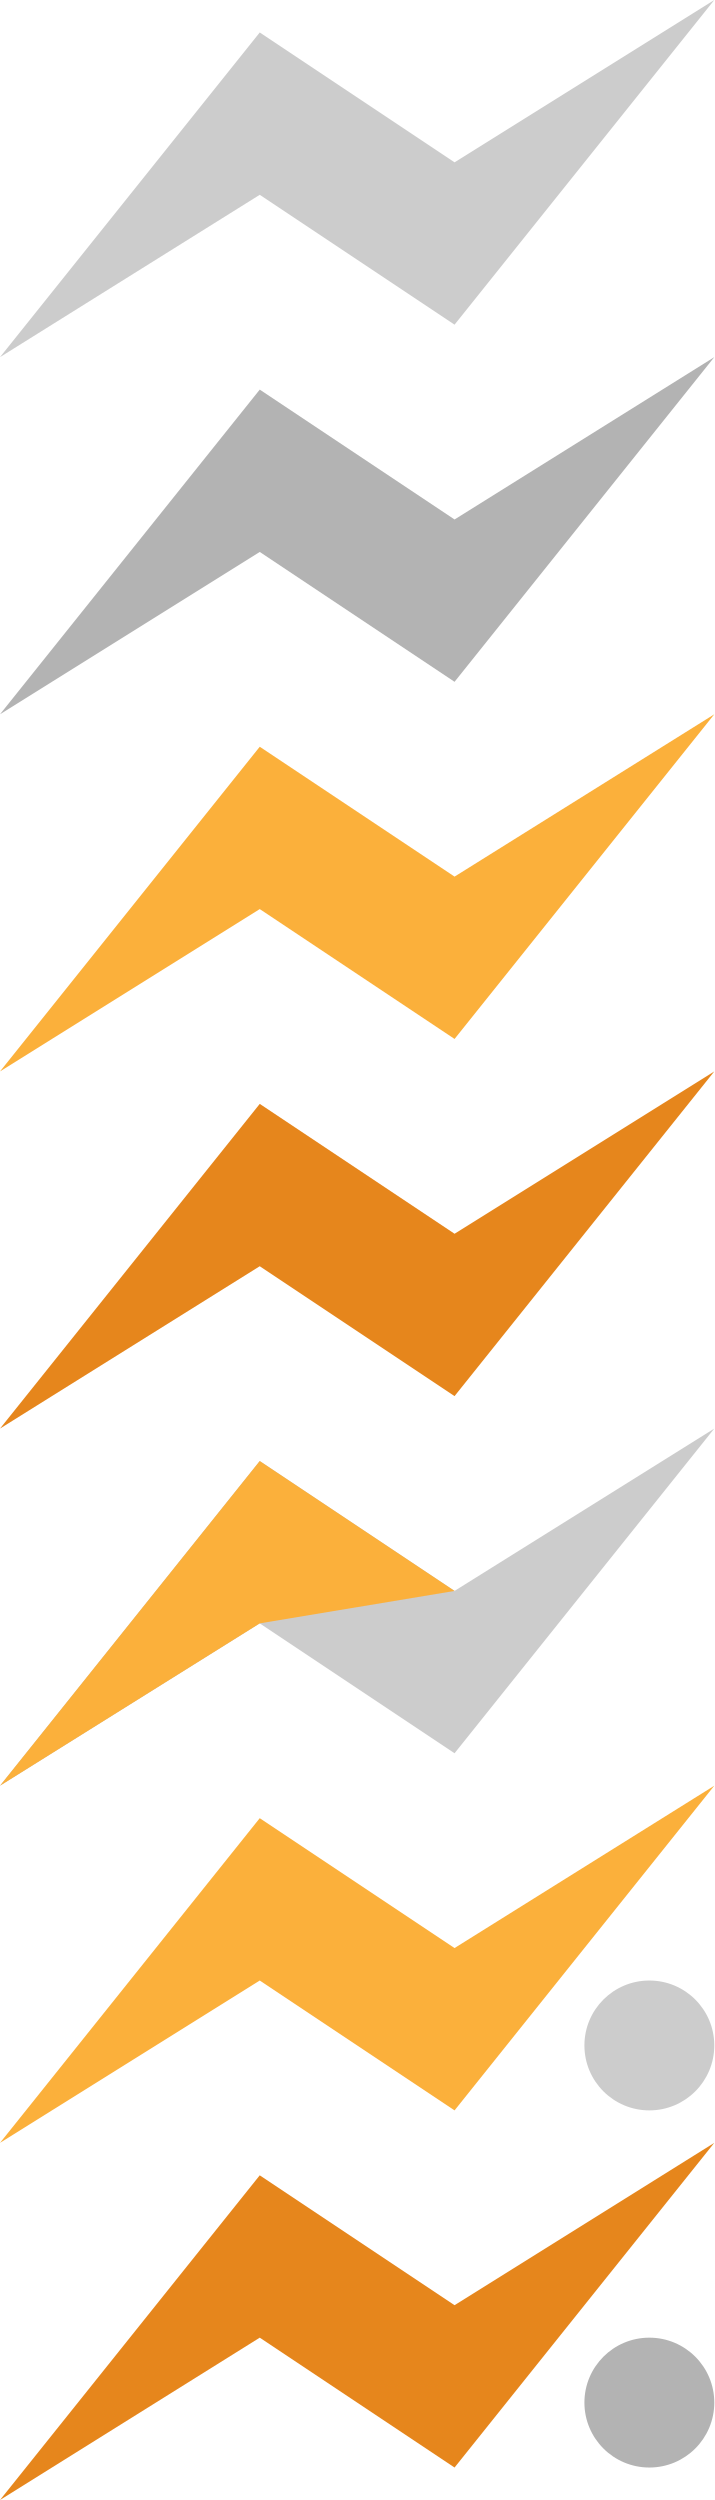
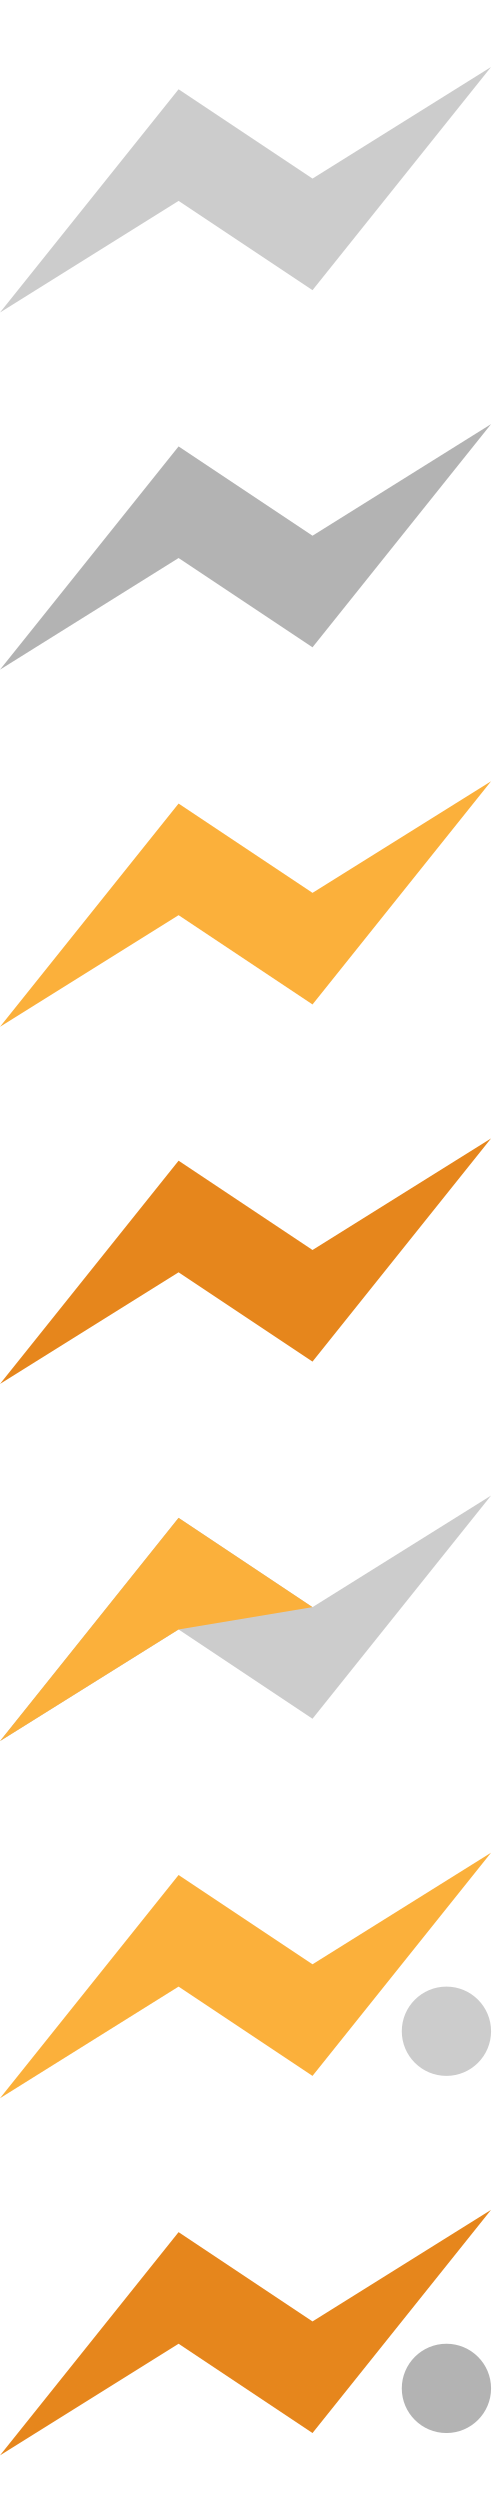
- <svg xmlns="http://www.w3.org/2000/svg" version="1.1" id="Layer_1" x="0px" y="0px" width="22px" height="77px" viewBox="0 0 22 77" enable-background="new 0 0 22 77" xml:space="preserve">
-   <g>
-     <polygon id="bolt" fill="#CCCCCC" points="14,5 8,1 0,11 8,6 14,10 22,0  " />
+ <svg xmlns="http://www.w3.org/2000/svg" version="1.1" width="22px" height="112px">
+   <g transform="translate(0, 1)">
+     <polygon id="bolt" fill="#CCCCCC" points="14,7 8,3 0,13 8,8 14,12 22,2  " />
  </g>
-   <g>
-     <polygon id="bolt_1_" fill="#B3B3B3" points="14,16 8,12 0,22 8,17 14,21 22,11  " />
+   <g transform="translate(0, 17)">
+     <polygon id="bolt_1_" fill="#B3B3B3" points="14,7 8,3 0,13 8,8 14,12 22,2  " />
  </g>
-   <g>
-     <polygon id="bolt_2_" fill="#FBB03B" points="14,27 8,23 0,33 8,28 14,32 22,22  " />
+   <g transform="translate(0, 33)">
+     <polygon id="bolt_2_" fill="#FBB03B" points="14,7 8,3 0,13 8,8 14,12 22,2  " />
  </g>
-   <g>
-     <polygon id="bolt_3_" fill="#E6861C" points="14,38 8,34 0,44 8,39 14,43 22,33  " />
+   <g transform="translate(0, 49)">
+     <polygon id="bolt_3_" fill="#E6861C" points="14,7 8,3 0,13 8,8 14,12 22,2  " />
  </g>
-   <g>
-     <polygon id="bolt_4_" fill="#CCCCCC" points="14,49 8,45 0,55 8,50 14,54 22,44  " />
+   <g transform="translate(0, 65)">
+     <g>
+       <polygon id="bolt_4_" fill="#CCCCCC" points="14,7 8,3 0,13 8,8 14,12 22,2   " />
+     </g>
+     <polygon fill="#FBB03B" points="8,3 0,13 8,8 8,8 14,7  " />
  </g>
-   <g>
-     <polygon id="bolt_5_" fill="#FBB03B" points="14,60 8,56 0,66 8,61 14,65 22,55  " />
+   <g transform="translate(0, 81)">
+     <g>
+       <polygon id="bolt_5_" fill="#FBB03B" points="14,7 8,3 0,13 8,8 14,12 22,2   " />
+     </g>
+     <circle fill="#CCCCCC" cx="20" cy="10" r="2" />
  </g>
-   <g>
-     <polygon id="bolt_6_" fill="#E6861C" points="14,71 8,67 0,77 8,72 14,76 22,66  " />
+   <g transform="translate(0, 97)">
+     <g>
+       <polygon id="bolt_6_" fill="#E6861C" points="14,7 8,3 0,13 8,8 14,12 22,2   " />
+     </g>
+     <circle fill="#B3B3B3" cx="20" cy="10" r="2" />
  </g>
-   <polygon fill="#FBB03B" points="8,45 0,55 8,50 8,50 14,49 " />
-   <circle fill="#CCCCCC" cx="20" cy="63" r="2" />
-   <circle fill="#B3B3B3" cx="20" cy="74" r="2" />
</svg>
